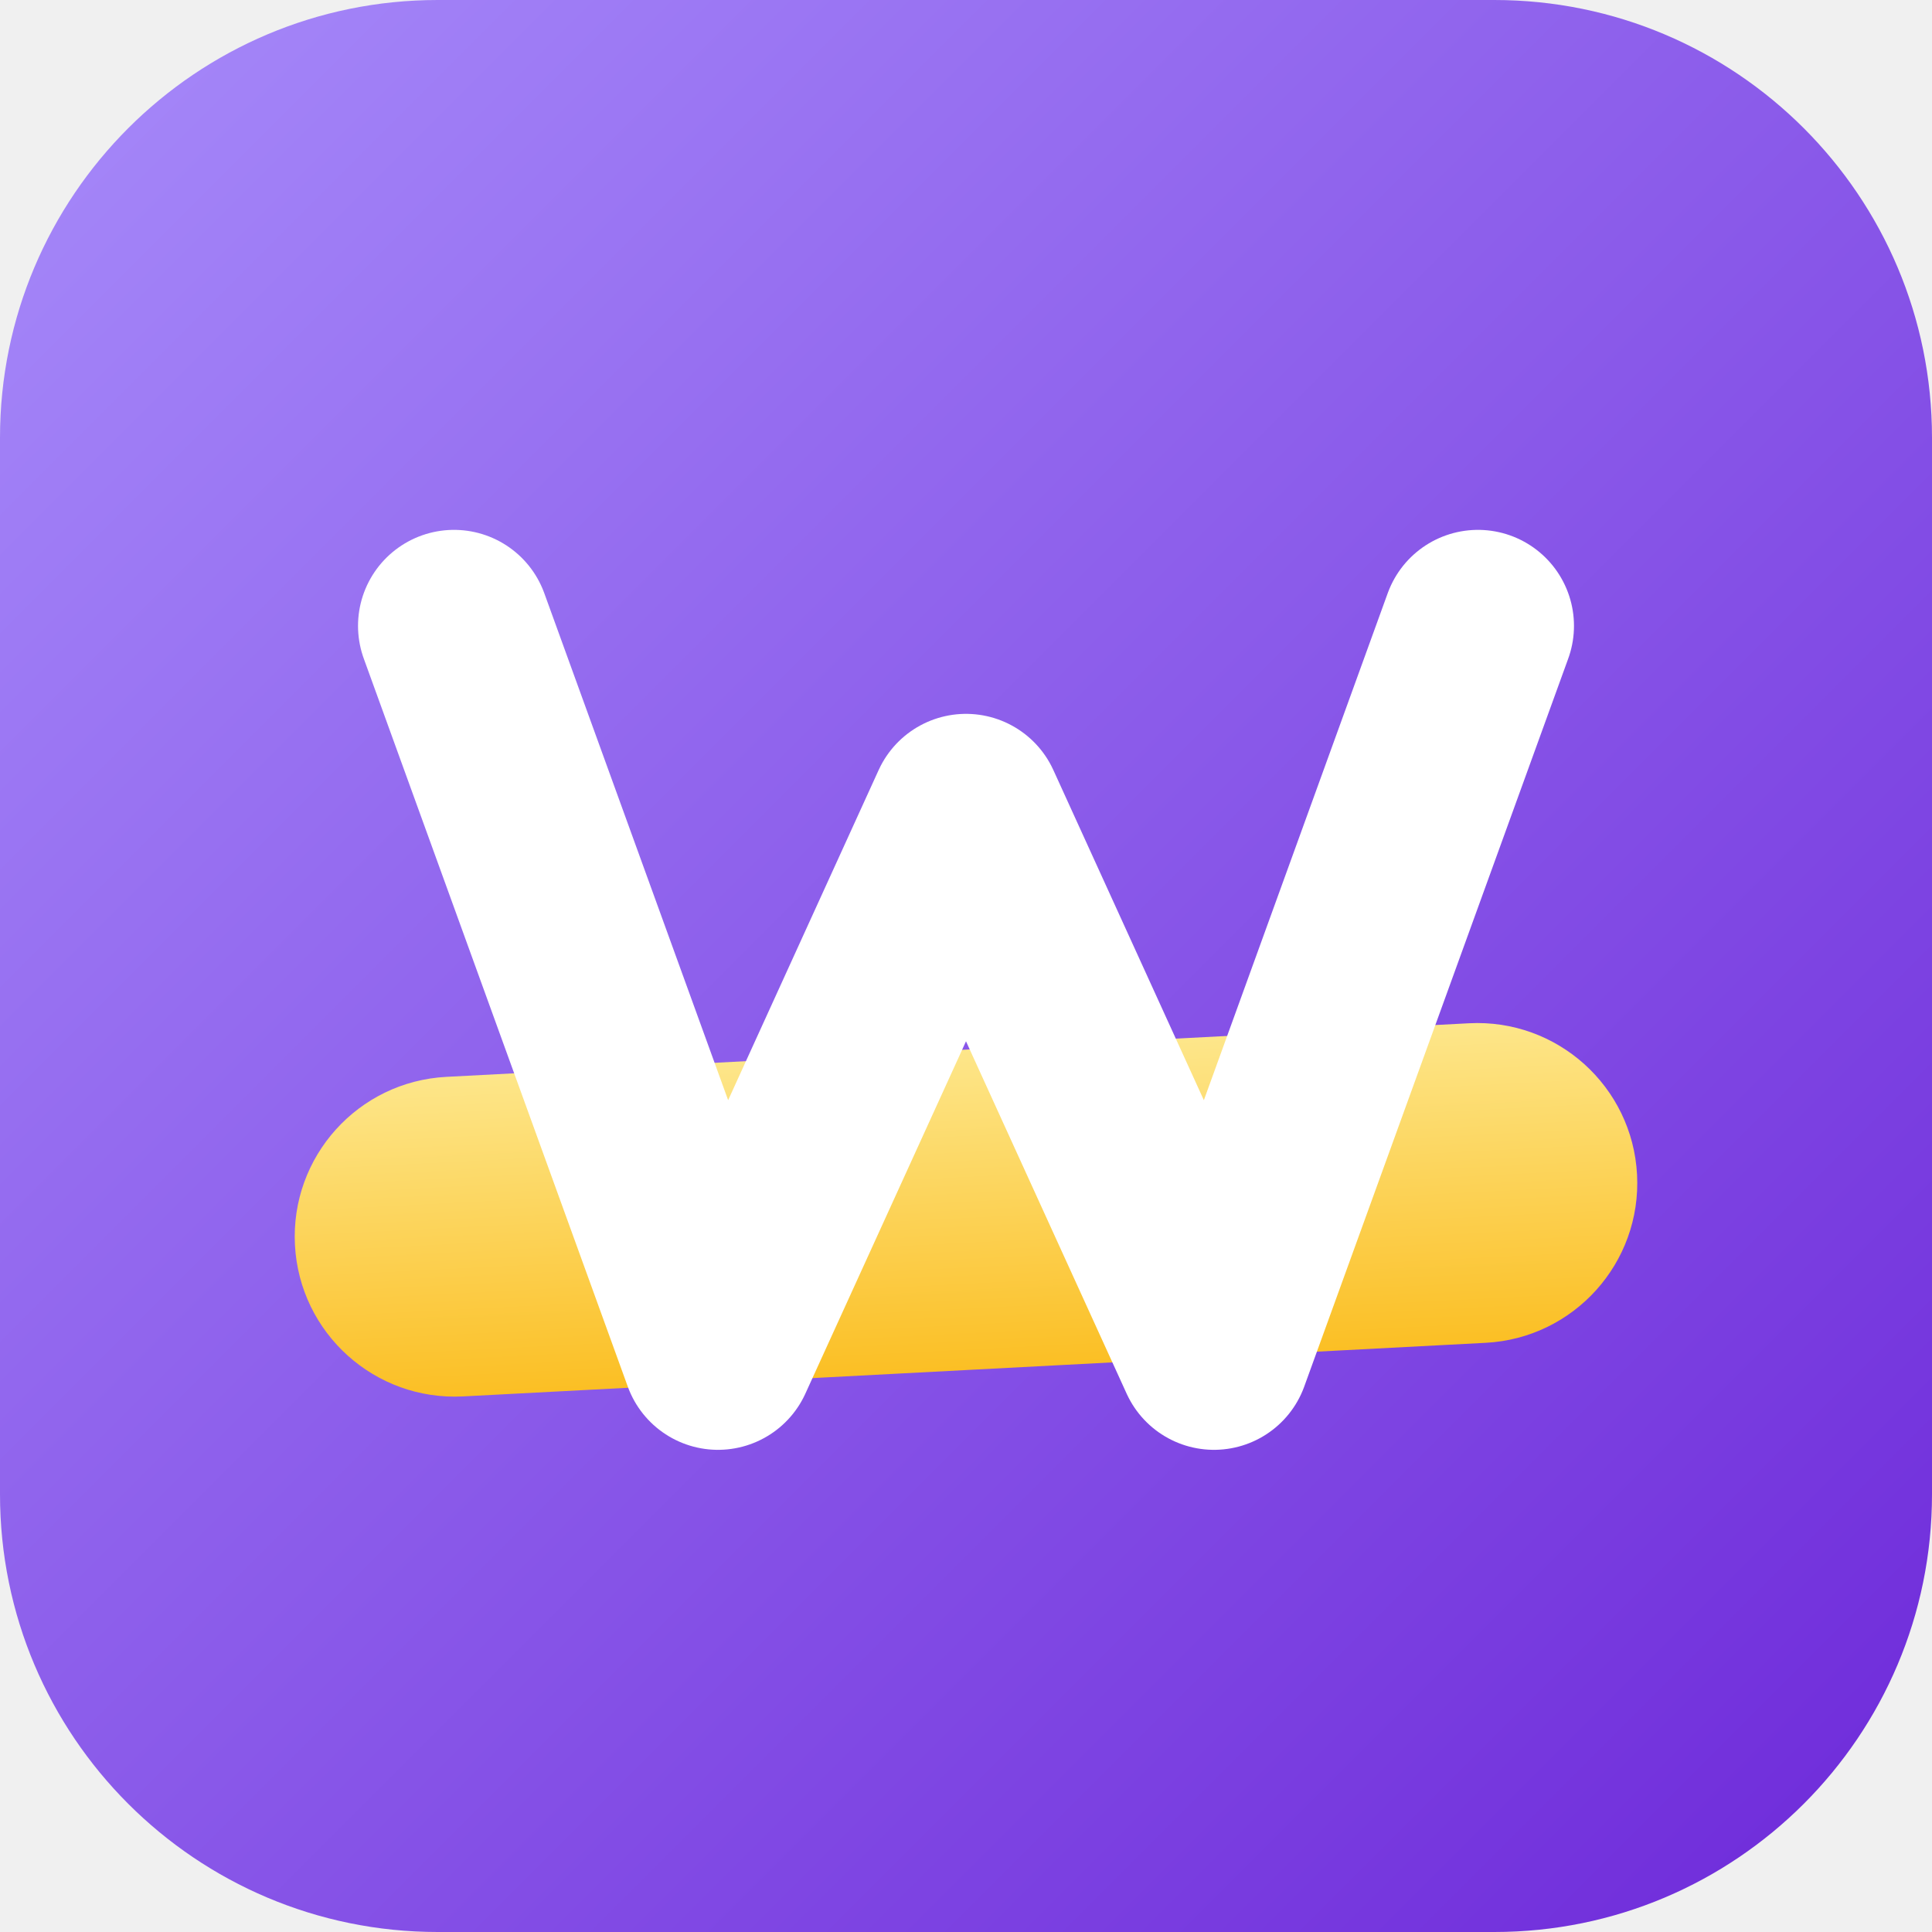
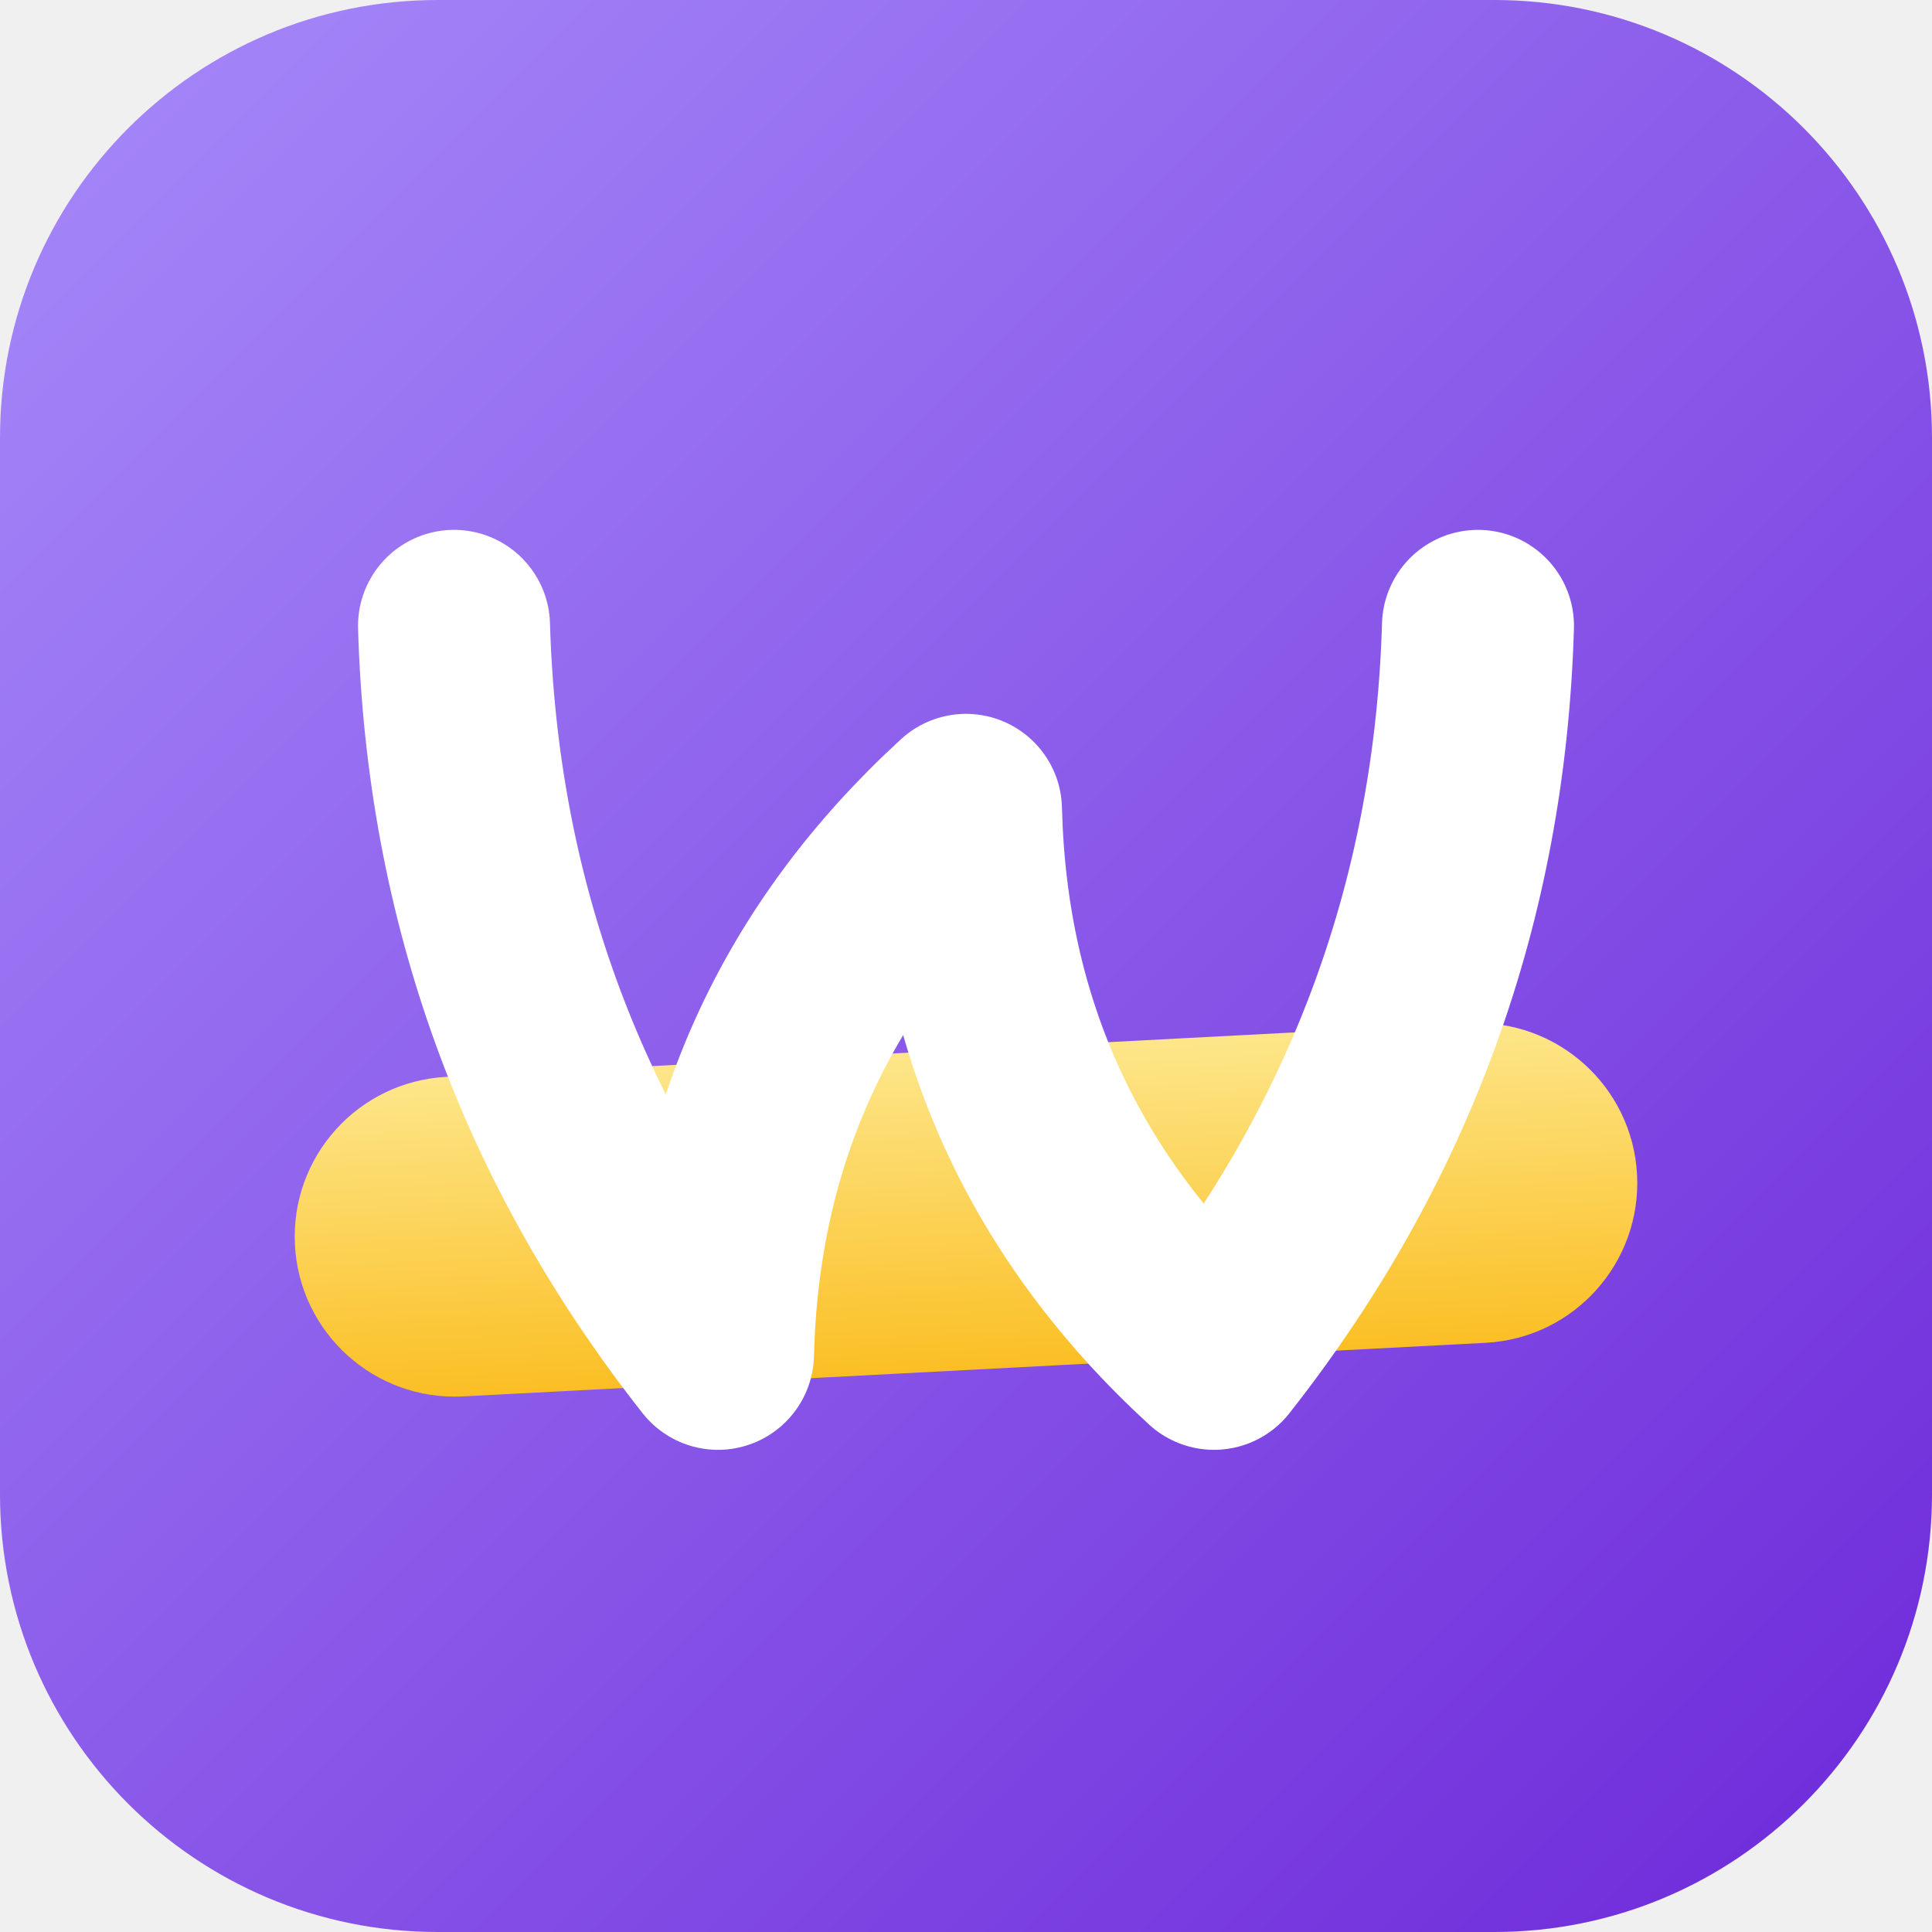
<svg xmlns="http://www.w3.org/2000/svg" viewBox="0 0 512 512" width="512" height="512" role="img" aria-label="面条捞词">
  <defs>
    <linearGradient id="huaciTile" x1="0" y1="0" x2="1" y2="1">
      <stop offset="0" stop-color="#A78BFA" />
      <stop offset="1" stop-color="#6D28D9" />
    </linearGradient>
    <linearGradient id="huaciSwipe" x1="0" y1="0" x2="0" y2="1">
      <stop offset="0" stop-color="#FDE68A" />
      <stop offset="1" stop-color="#FBBF24" />
    </linearGradient>
  </defs>
  <rect width="512" height="512" rx="116" fill="url(#huaciTile)" />
  <g transform="translate(0,9.5) translate(256,256) scale(1.06) translate(-256,-256)">
    <g transform="rotate(-3 256 308)">
      <rect x="88" y="268" width="336" height="80" rx="40" fill="url(#huaciSwipe)" />
    </g>
-     <path d="M128 162 L194 344 L256 208 L318 344 L384 162" fill="none" stroke="#ffffff" stroke-width="48" stroke-linecap="round" stroke-linejoin="round" />
+     <path d="M128 162 Q 131 264 194 344 Q 196 263 256 208 Q 258 289 318 344 Q 381 264 384 162" fill="none" stroke="#ffffff" stroke-width="48" stroke-linecap="round" stroke-linejoin="round" />
  </g>
</svg>
